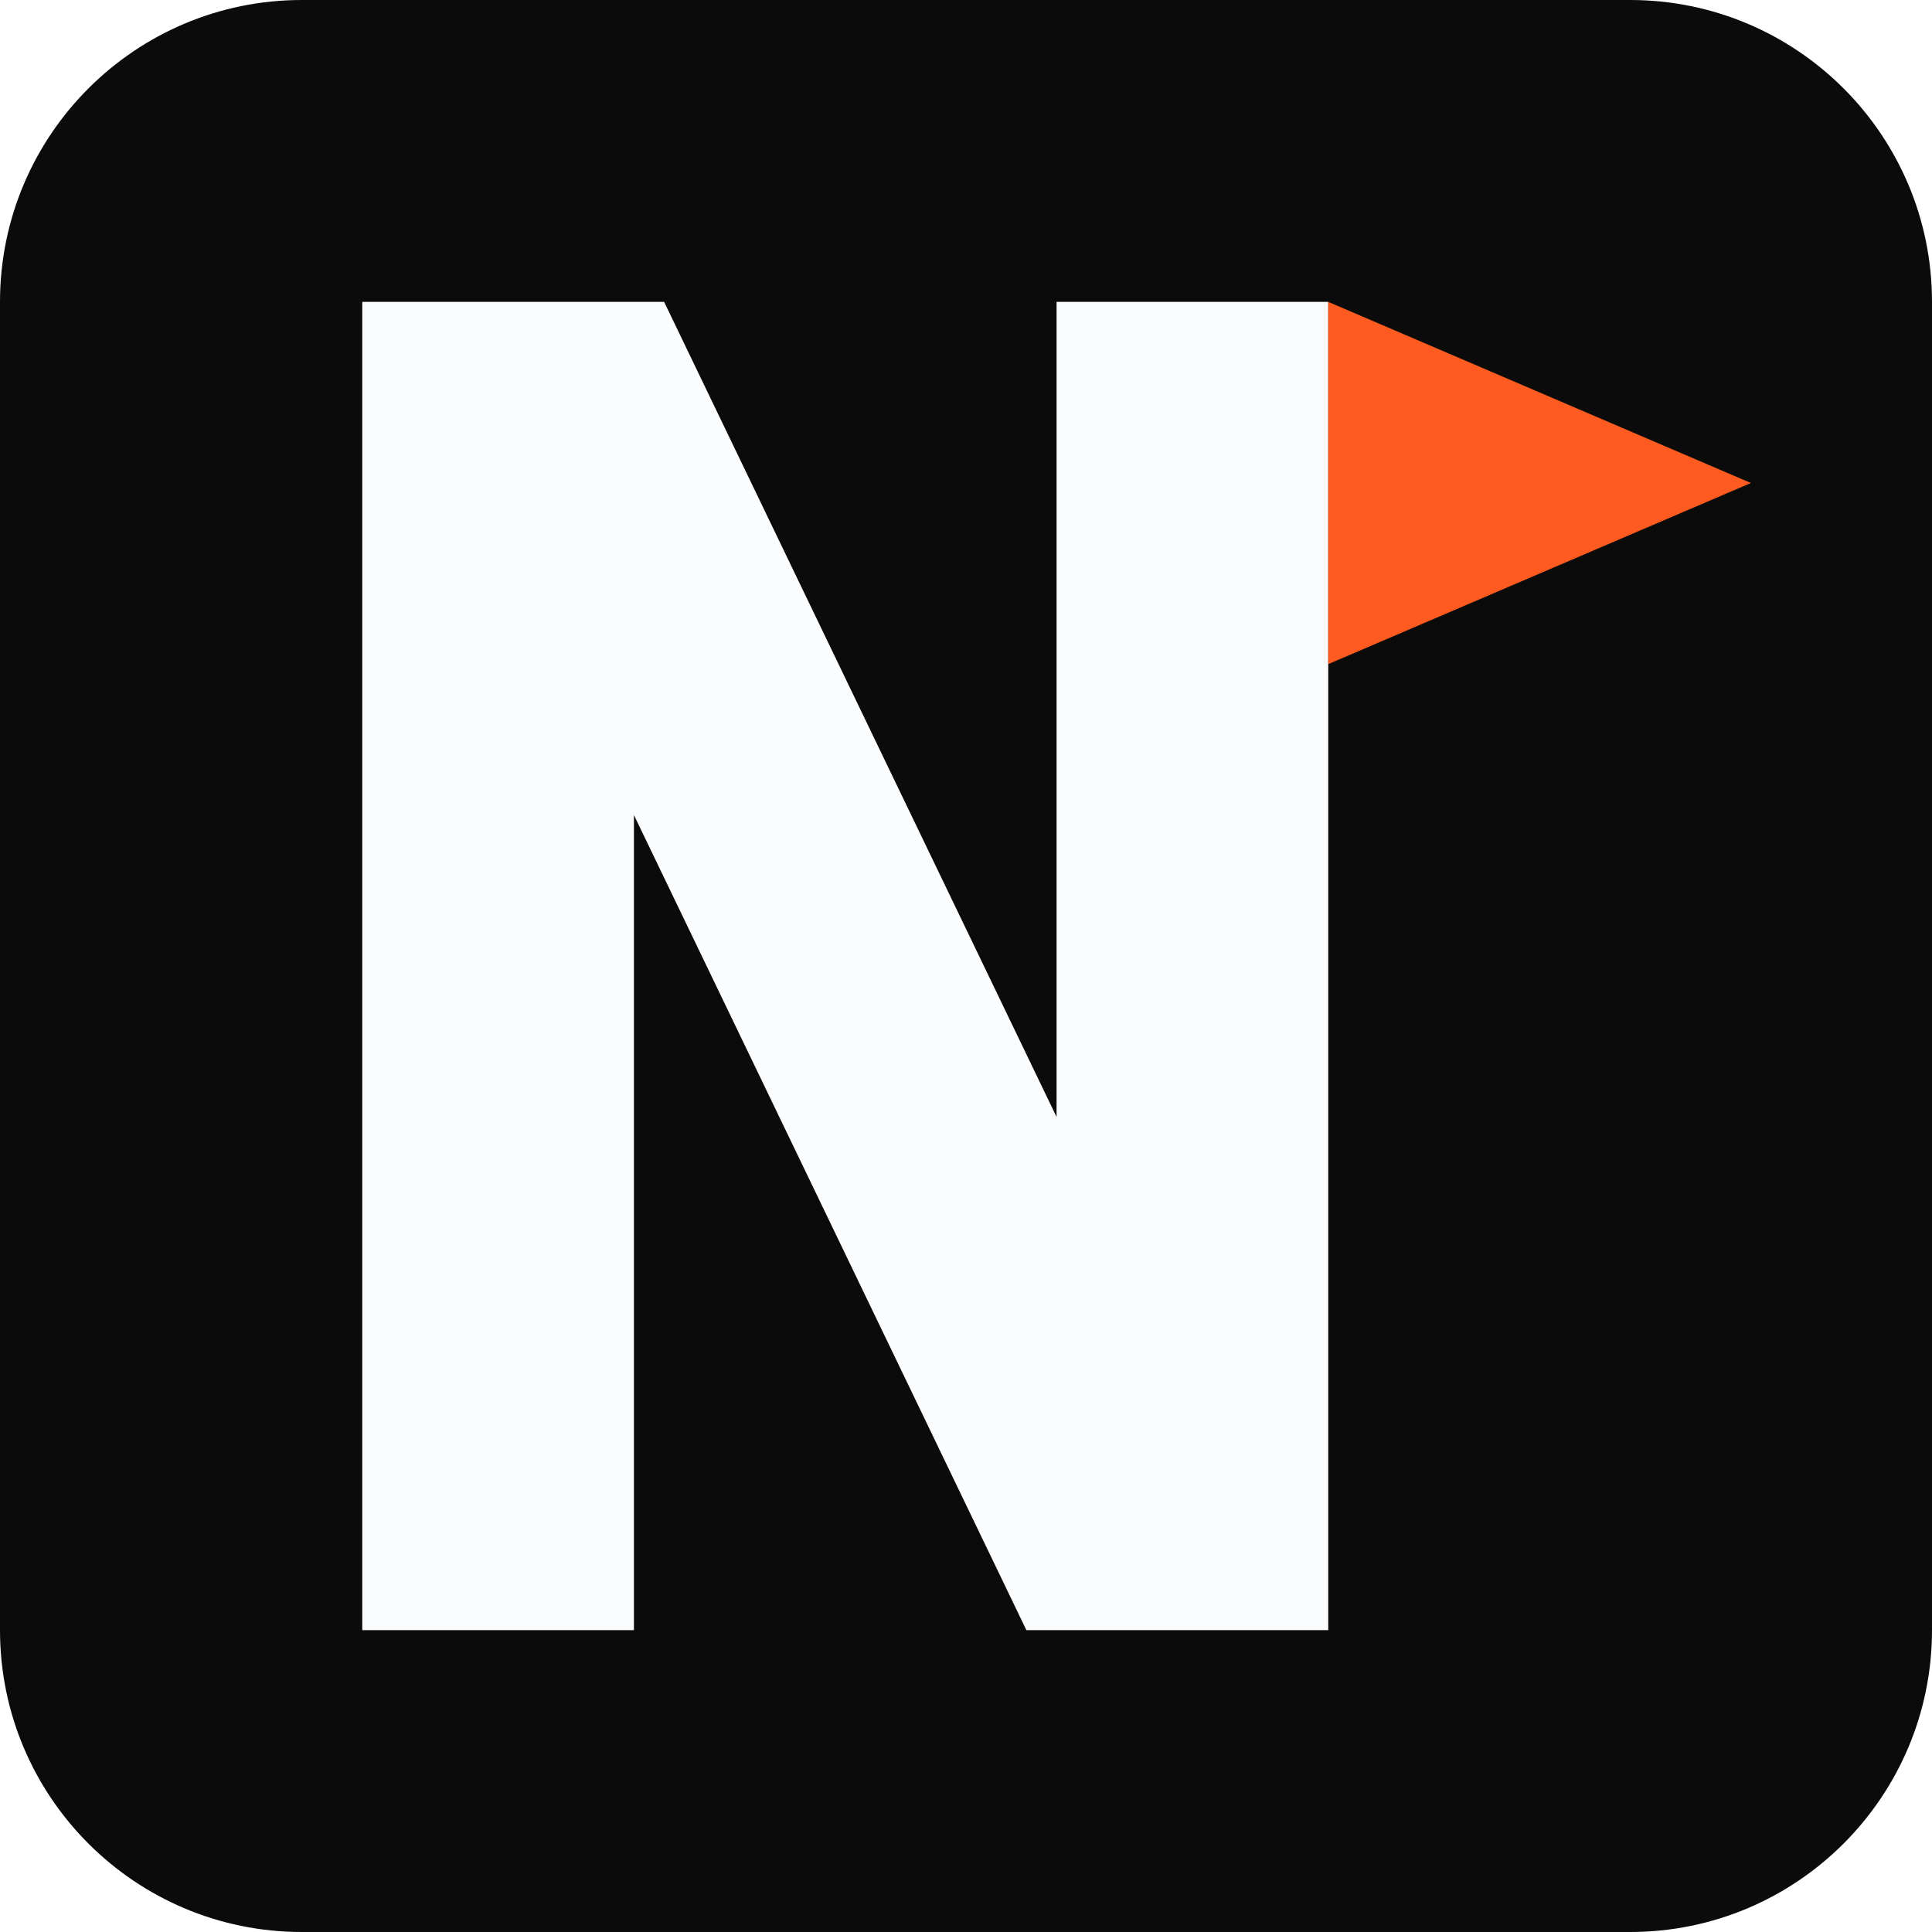
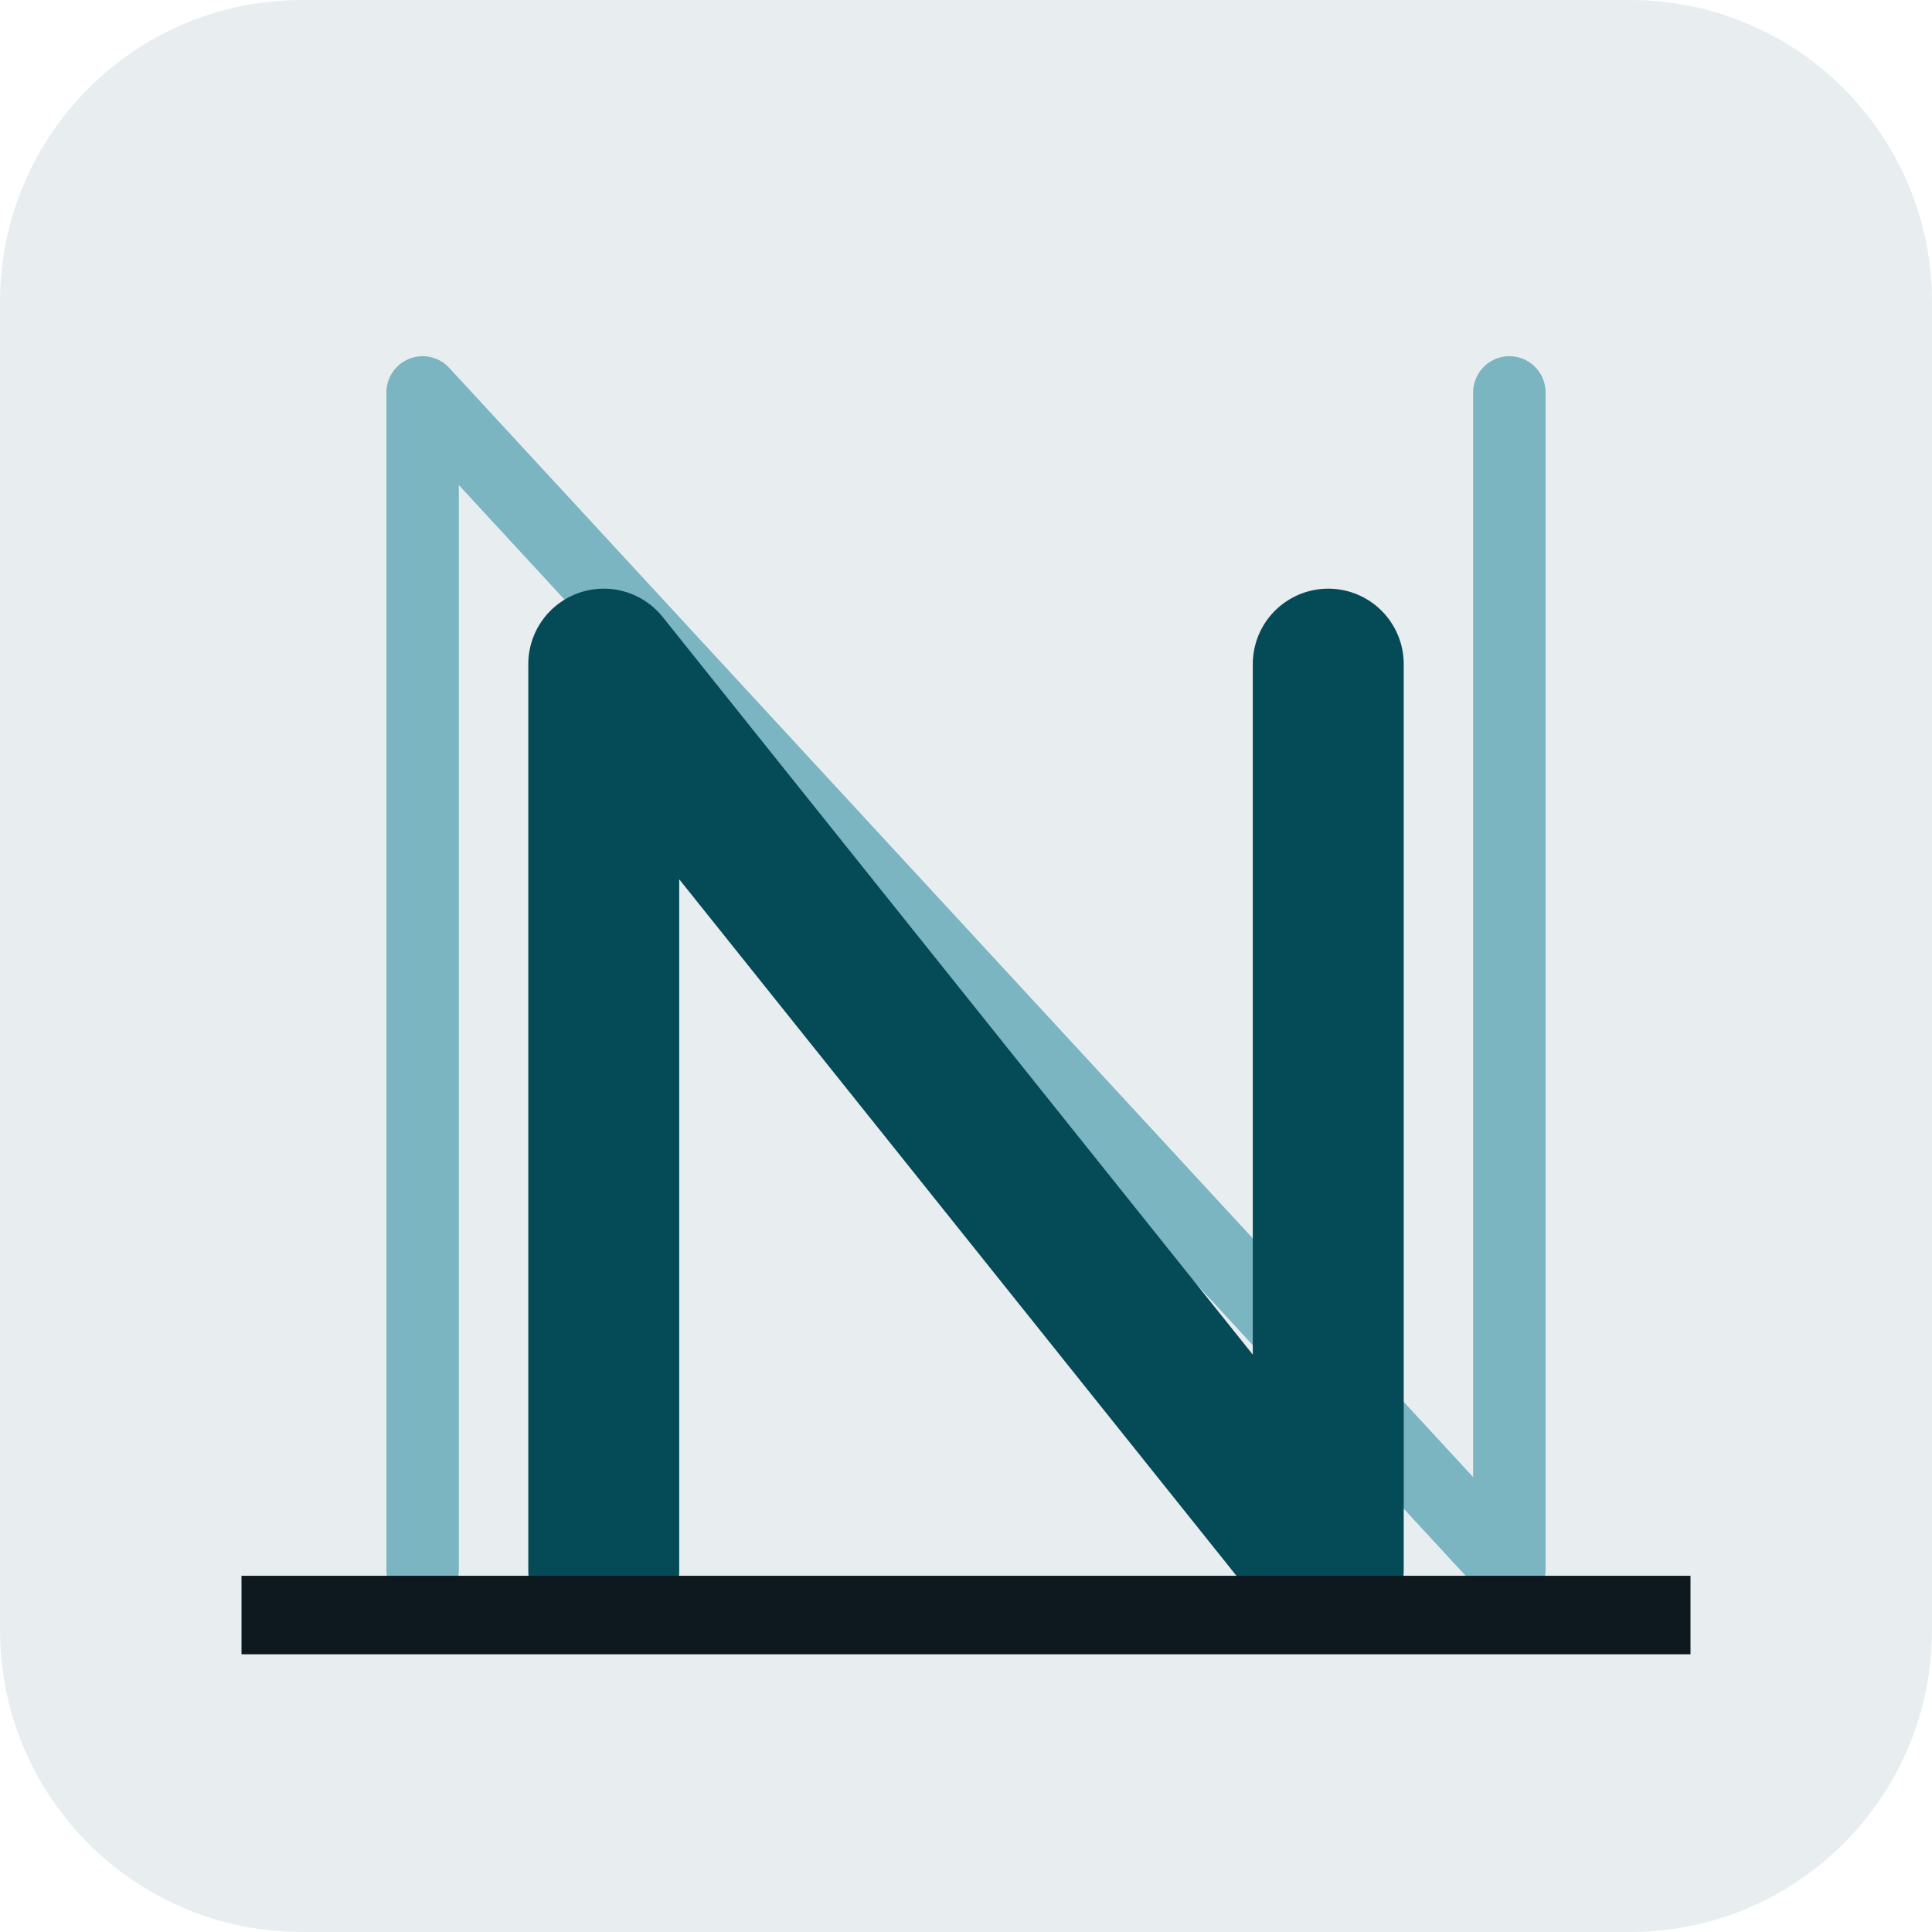
<svg xmlns="http://www.w3.org/2000/svg" viewBox="0 0 64 64" width="64" height="64" role="img" aria-label="Nutrició">
-   <rect width="64" height="64" rx="10" fill="#0b0b0c" />
-   <path d="M12 54V10h10l13 27V10h9v44H34L21 27v27z" fill="#fbfcfd" />
-   <path d="M44 10l14 6-14 6z" fill="#ff5a1f" />
+   <rect width="64" height="64" rx="10" fill="#e8eef0" />
+   <g fill="none" stroke-linejoin="round" stroke-linecap="round">
+     <path d="M14 52V13L50 52V13" stroke="#7ab5c1" stroke-width="2.4" />
+     <path d="M20 52V22L44 52V22" stroke="#054a57" stroke-width="5" />
+   </g>
+   <path d="M8 53.5h48" stroke="#0d191e" stroke-width="2.6" />
</svg>
